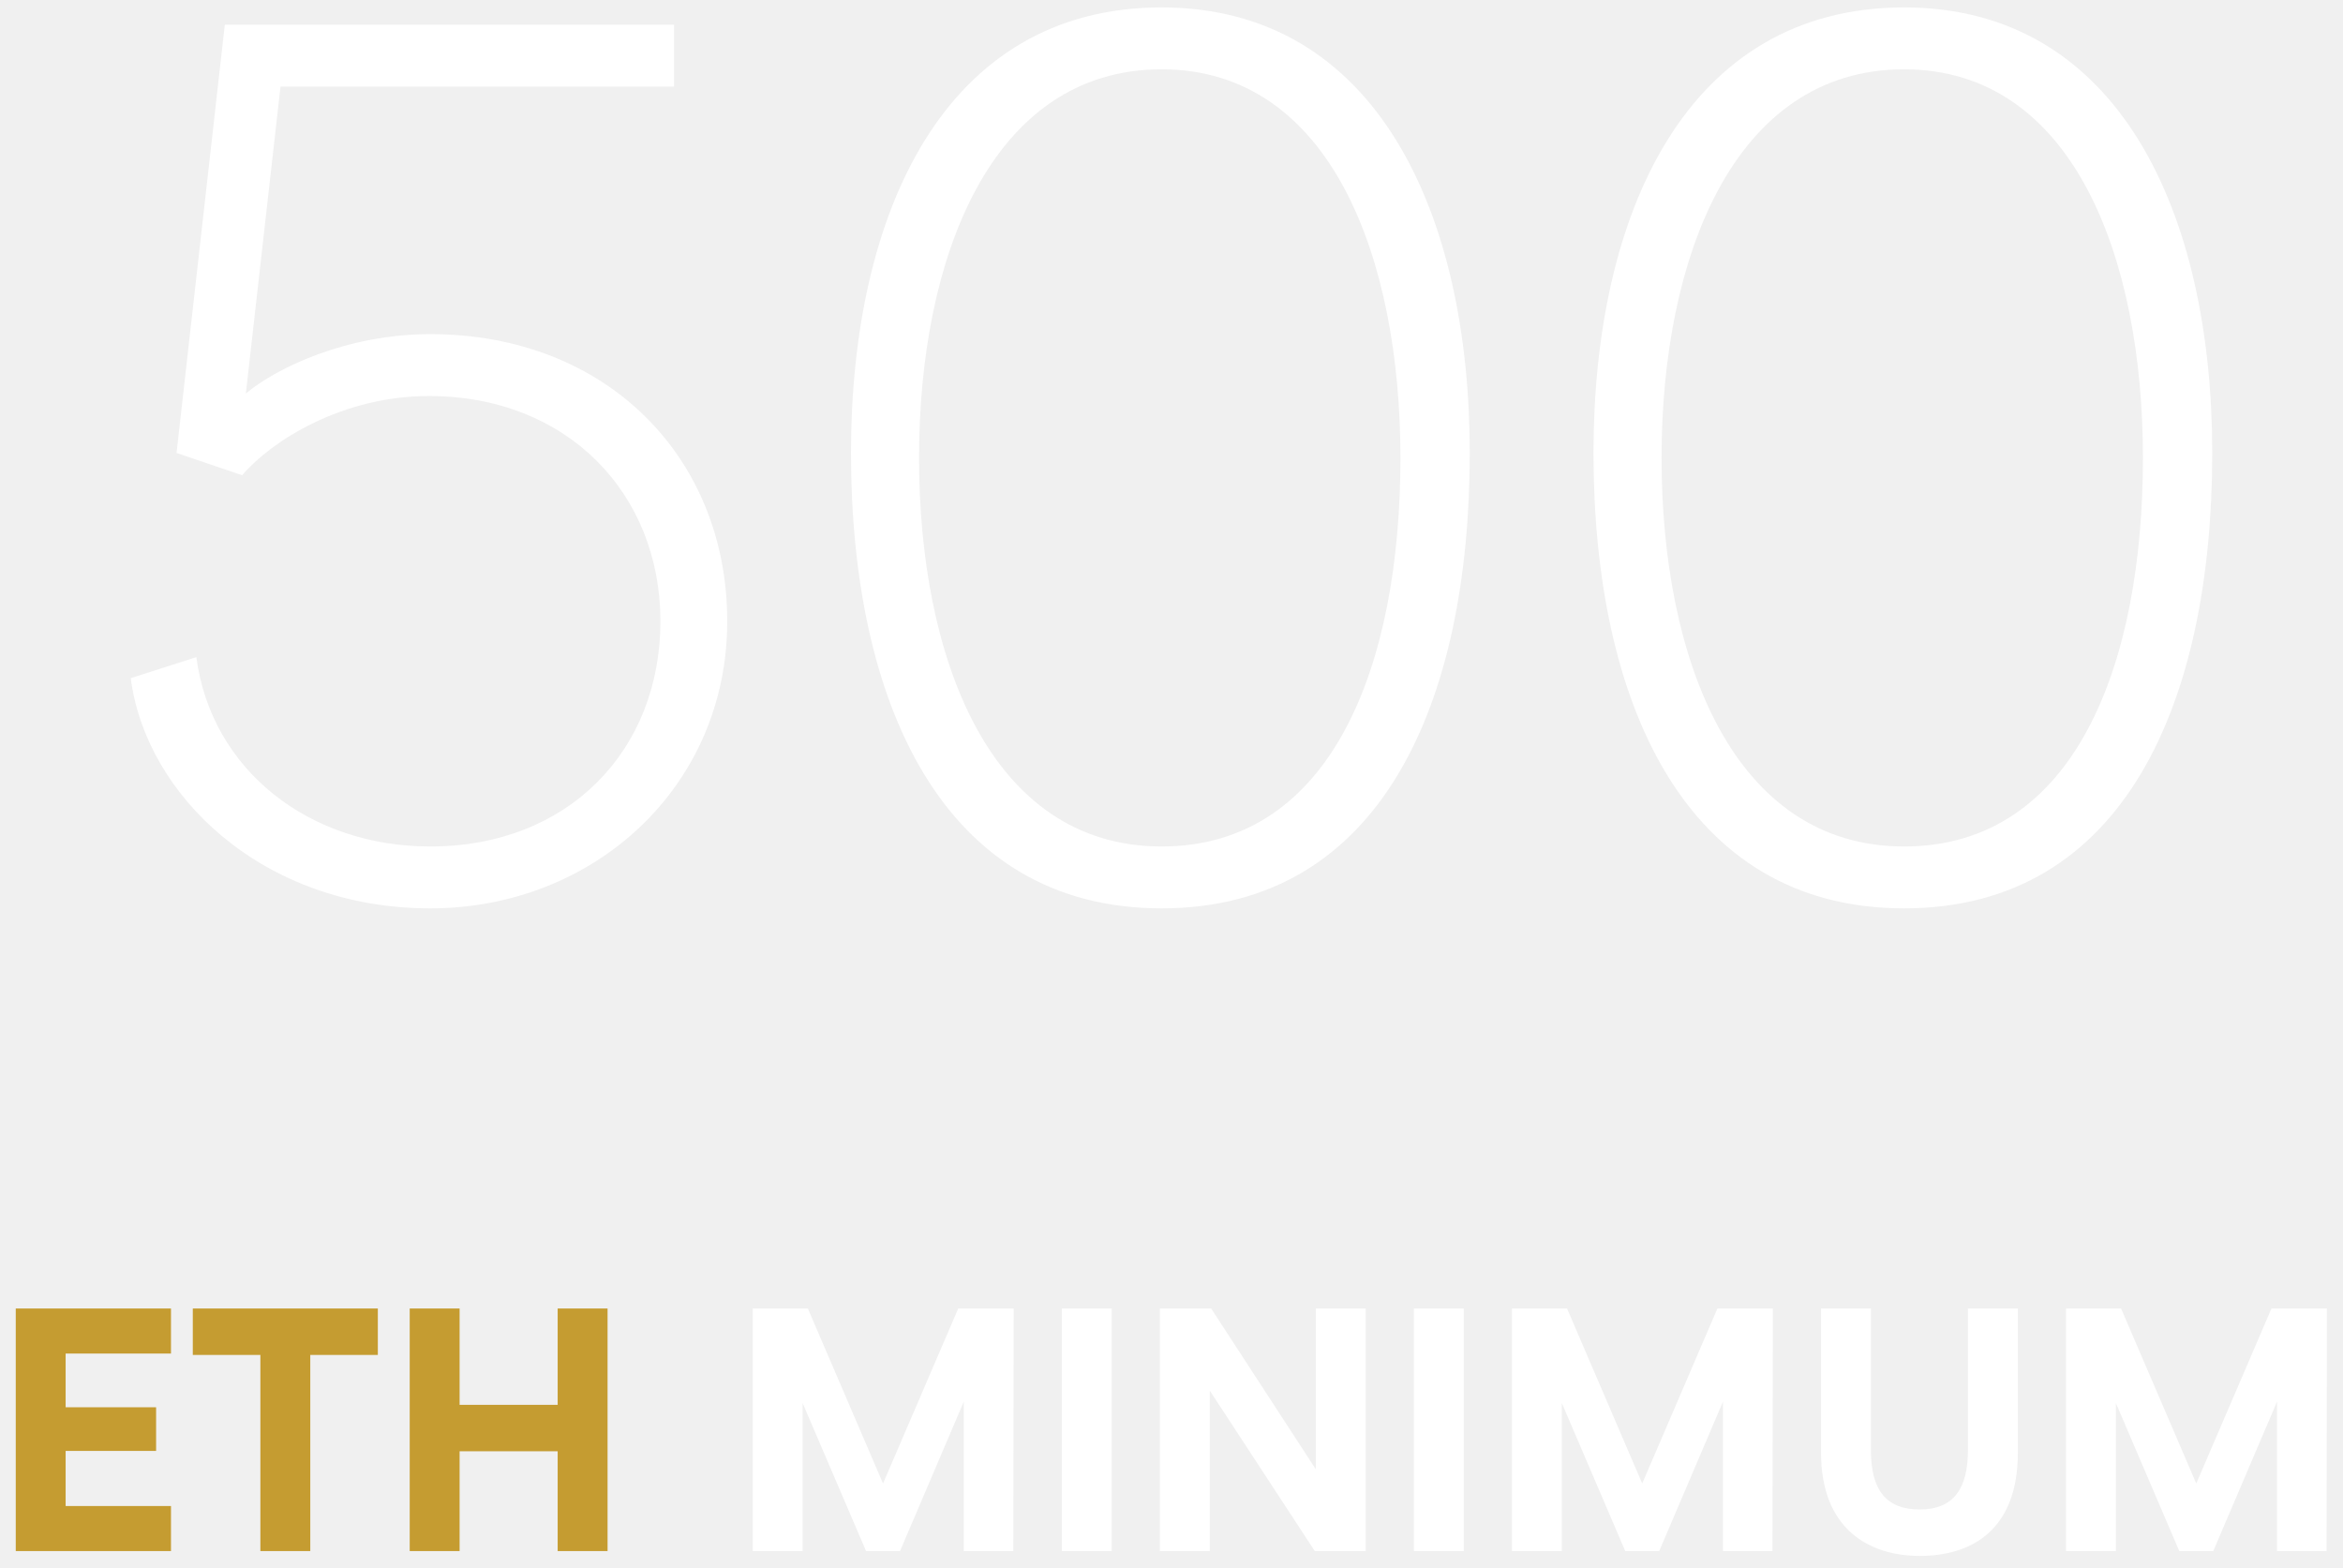
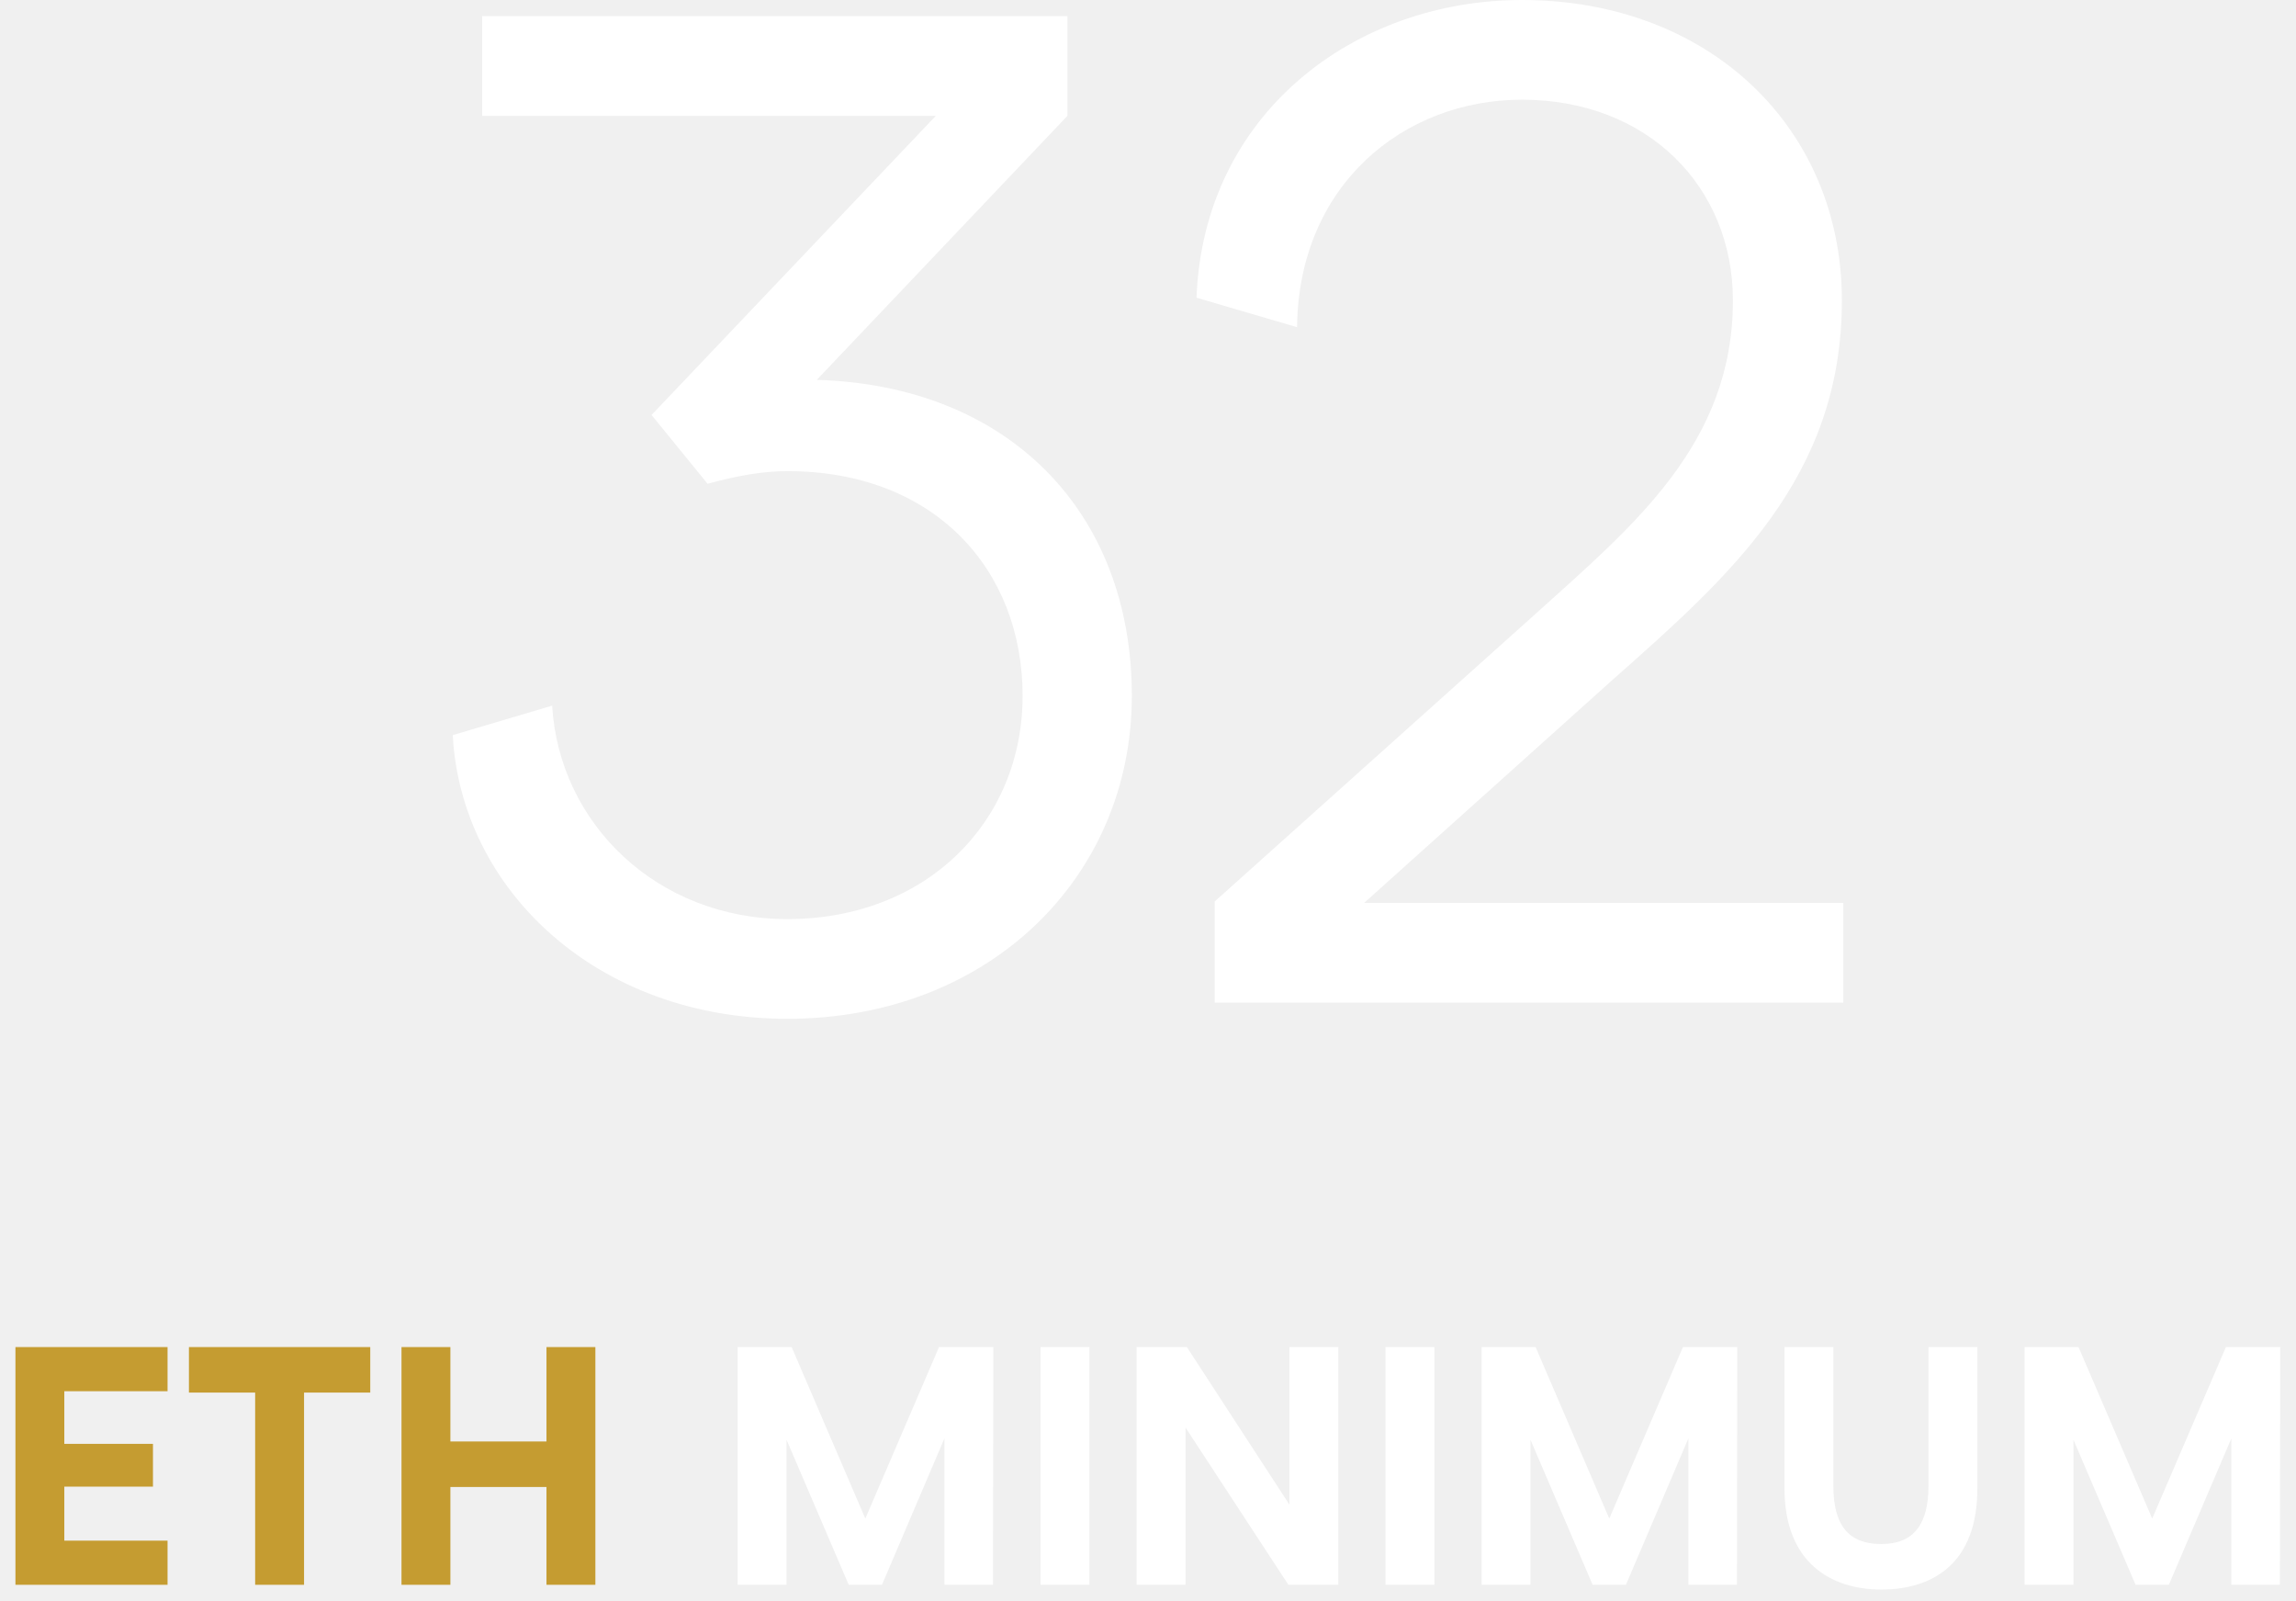
- <svg xmlns="http://www.w3.org/2000/svg" width="142px" height="95px" viewBox="0 0 142 95" version="1.1">
+ <svg xmlns="http://www.w3.org/2000/svg" width="142px" height="99px" viewBox="0 0 142 99" version="1.1">
  <g id="Page-1" stroke="none" stroke-width="1" fill="none" fill-rule="evenodd">
-     <g id="Desktop" transform="translate(-417, -992)">
-       <g id="Group-4" transform="translate(417, 992)">
-         <path d="M26.075,55.05 C15.875,55.05 8.825,48.15 7.925,41.1 L11.9,39.825 C12.8,46.65 18.725,51.3 26.075,51.3 C34.475,51.3 40.025,45.45 40.025,37.65 C40.025,29.925 34.4,24 26,24 C20.75,24 16.475,26.7 14.675,28.8 L10.7,27.45 L13.625,1.5 L40.85,1.5 L40.85,5.25 L17,5.25 L14.9,23.85 C16.775,22.275 21.05,20.25 26.075,20.25 C36.8,20.25 44.075,27.75 44.075,37.65 C44.075,47.7 35.975,55.05 26.075,55.05 Z M70.4,55.05 C57.05,55.05 51.575,42.45 51.575,27.45 C51.575,12.975 57.2,0.45 70.4,0.45 C83.45,0.45 89.075,12.975 89.075,27.45 C89.075,42.525 83.75,55.05 70.4,55.05 Z M70.4,51.3 C80.75,51.3 84.875,40.275 84.875,27.75 C84.875,15.675 80.675,4.2 70.4,4.2 C60.05,4.2 55.7,15.675 55.7,27.75 C55.7,39.825 59.975,51.3 70.4,51.3 Z M115.4,55.05 C102.05,55.05 96.575,42.45 96.575,27.45 C96.575,12.975 102.2,0.45 115.4,0.45 C128.45,0.45 134.075,12.975 134.075,27.45 C134.075,42.525 128.75,55.05 115.4,55.05 Z M115.4,51.3 C125.75,51.3 129.875,40.275 129.875,27.75 C129.875,15.675 125.675,4.2 115.4,4.2 C105.05,4.2 100.7,15.675 100.7,27.75 C100.7,39.825 104.975,51.3 115.4,51.3 Z M61.434,79.3 L61.413,94 L58.41,94 L58.41,84.949 L54.547,94 L52.489,94 L48.645,85.033 L48.645,94 L45.621,94 L45.621,79.3 L48.961,79.3 L53.517,89.905 L58.075,79.3 L61.434,79.3 Z M64.353,94 L64.353,79.3 L67.377,79.3 L67.377,94 L64.353,94 Z M70.296,94 L70.296,79.3 L73.404,79.3 L79.746,89.044 L79.746,79.3 L82.77,79.3 L82.77,94 L79.683,94 L73.32,84.277 L73.32,94 L70.296,94 Z M85.689,94 L85.689,79.3 L88.713,79.3 L88.713,94 L85.689,94 Z M107.445,79.3 L107.424,94 L104.421,94 L104.421,84.949 L100.558,94 L98.499,94 L94.656,85.033 L94.656,94 L91.632,94 L91.632,79.3 L94.972,79.3 L99.528,89.905 L104.085,79.3 L107.445,79.3 Z M116.35,94.294 C113.242,94.294 110.365,92.635 110.365,88.036 L110.365,79.3 L113.388,79.3 L113.388,87.889 C113.388,90.304 114.312,91.48 116.35,91.48 C118.407,91.48 119.269,90.199 119.269,87.889 L119.269,79.3 L122.293,79.3 L122.293,88.057 C122.293,92.656 119.562,94.294 116.35,94.294 Z M141.024,79.3 L141.004,94 L138,94 L138,84.949 L134.137,94 L132.078,94 L128.236,85.033 L128.236,94 L125.212,94 L125.212,79.3 L128.55,79.3 L133.107,89.905 L137.665,79.3 L141.024,79.3 Z" id="500-ETH-MINIMUM" fill="#FFFFFF" />
-         <polygon id="Path" fill="#C59C31" fill-rule="nonzero" points="0.955 94 0.955 79.3 10.363 79.3 10.363 82.03 3.978 82.03 3.978 85.285 9.46 85.285 9.46 87.931 3.978 87.931 3.978 91.27 10.363 91.27 10.363 94" />
-         <polygon id="Path" fill="#C59C31" fill-rule="nonzero" points="15.78 94 15.78 82.114 11.685 82.114 11.685 79.3 22.899 79.3 22.899 82.114 18.805 82.114 18.805 94" />
-         <polygon id="Path" fill="#C59C31" fill-rule="nonzero" points="24.831 94 24.831 79.3 27.855 79.3 27.855 85.138 33.798 85.138 33.798 79.3 36.822 79.3 36.822 94 33.798 94 33.798 87.952 27.855 87.952 27.855 94" />
+     <g id="Desktop" transform="translate(-417, -988)">
+       <g id="Group-5" transform="translate(417, 988)">
+         <path d="M48.697,63 C36.92,63 28.52,55.011 28,45.459 L34.148,43.636 C34.581,50.93 40.643,56.835 48.697,56.835 C57.27,56.835 63.245,50.843 63.245,43.028 C63.245,35.213 57.79,29.134 48.697,29.134 C47.225,29.134 45.666,29.395 43.761,29.916 L40.297,25.661 L57.876,7.165 L29.819,7.165 L29.819,1 L66.016,1 L66.016,7.165 L50.515,23.49 C62.379,23.838 70,31.653 70,43.028 C70,54.317 61.08,63 48.697,63 Z M75.123,62 L75.123,55.748 L95.08,37.86 C101.041,32.476 107.175,27.44 107.175,18.583 C107.175,11.549 101.905,6.165 94.13,6.165 C86.786,6.165 80.307,11.462 80.22,20.232 L74,18.409 C74.432,7.034 83.762,0 94.13,0 C105.706,0 113.914,7.902 113.914,18.583 C113.914,29.524 107.002,35.602 99.745,42.028 L84.367,55.835 L114,55.835 L114,62 L75.123,62 Z" id="32" fill="#FFFFFF" />
+         <g id="Group-4" transform="translate(0, 83)">
+           <path d="M61.434,0.3 L61.413,15 L58.41,15 L58.41,5.949 L54.547,15 L52.489,15 L48.645,6.033 L48.645,15 L45.621,15 L45.621,0.3 L48.961,0.3 L53.517,10.905 L58.075,0.3 L61.434,0.3 Z M64.353,15 L64.353,0.3 L67.377,0.3 L67.377,15 L64.353,15 Z M70.296,15 L70.296,0.3 L73.404,0.3 L79.746,10.044 L79.746,0.3 L82.77,0.3 L82.77,15 L79.683,15 L73.32,5.277 L73.32,15 L70.296,15 Z M85.689,15 L85.689,0.3 L88.713,0.3 L88.713,15 L85.689,15 Z M107.445,0.3 L107.424,15 L104.421,15 L104.421,5.949 L100.558,15 L98.499,15 L94.656,6.033 L94.656,15 L91.632,15 L91.632,0.3 L94.972,0.3 L99.528,10.905 L104.085,0.3 L107.445,0.3 Z M116.35,15.294 C113.242,15.294 110.365,13.635 110.365,9.036 L110.365,0.3 L113.388,0.3 L113.388,8.889 C113.388,11.304 114.312,12.48 116.35,12.48 C118.407,12.48 119.269,11.199 119.269,8.889 L119.269,0.3 L122.293,0.3 L122.293,9.057 C122.293,13.656 119.562,15.294 116.35,15.294 Z M141.024,0.3 L141.004,15 L138,15 L138,5.949 L134.137,15 L132.078,15 L128.236,6.033 L128.236,15 L125.212,15 L125.212,0.3 L128.55,0.3 L133.107,10.905 L137.665,0.3 L141.024,0.3 Z" id="500-ETH-MINIMUM" fill="#FFFFFF" />
+           <polygon id="Path" fill="#C59C31" fill-rule="nonzero" points="0.955 15 0.955 0.3 10.363 0.3 10.363 3.03 3.978 3.03 3.978 6.285 9.46 6.285 9.46 8.931 3.978 8.931 3.978 12.27 10.363 12.27 10.363 15" />
+           <polygon id="Path" fill="#C59C31" fill-rule="nonzero" points="15.78 15 15.78 3.114 11.685 3.114 11.685 0.3 22.899 0.3 22.899 3.114 18.805 3.114 18.805 15" />
+           <polygon id="Path" fill="#C59C31" fill-rule="nonzero" points="24.831 15 24.831 0.3 27.855 0.3 27.855 6.138 33.798 6.138 33.798 0.3 36.822 0.3 36.822 15 33.798 15 33.798 8.952 27.855 8.952 27.855 15" />
+         </g>
      </g>
    </g>
  </g>
</svg>
